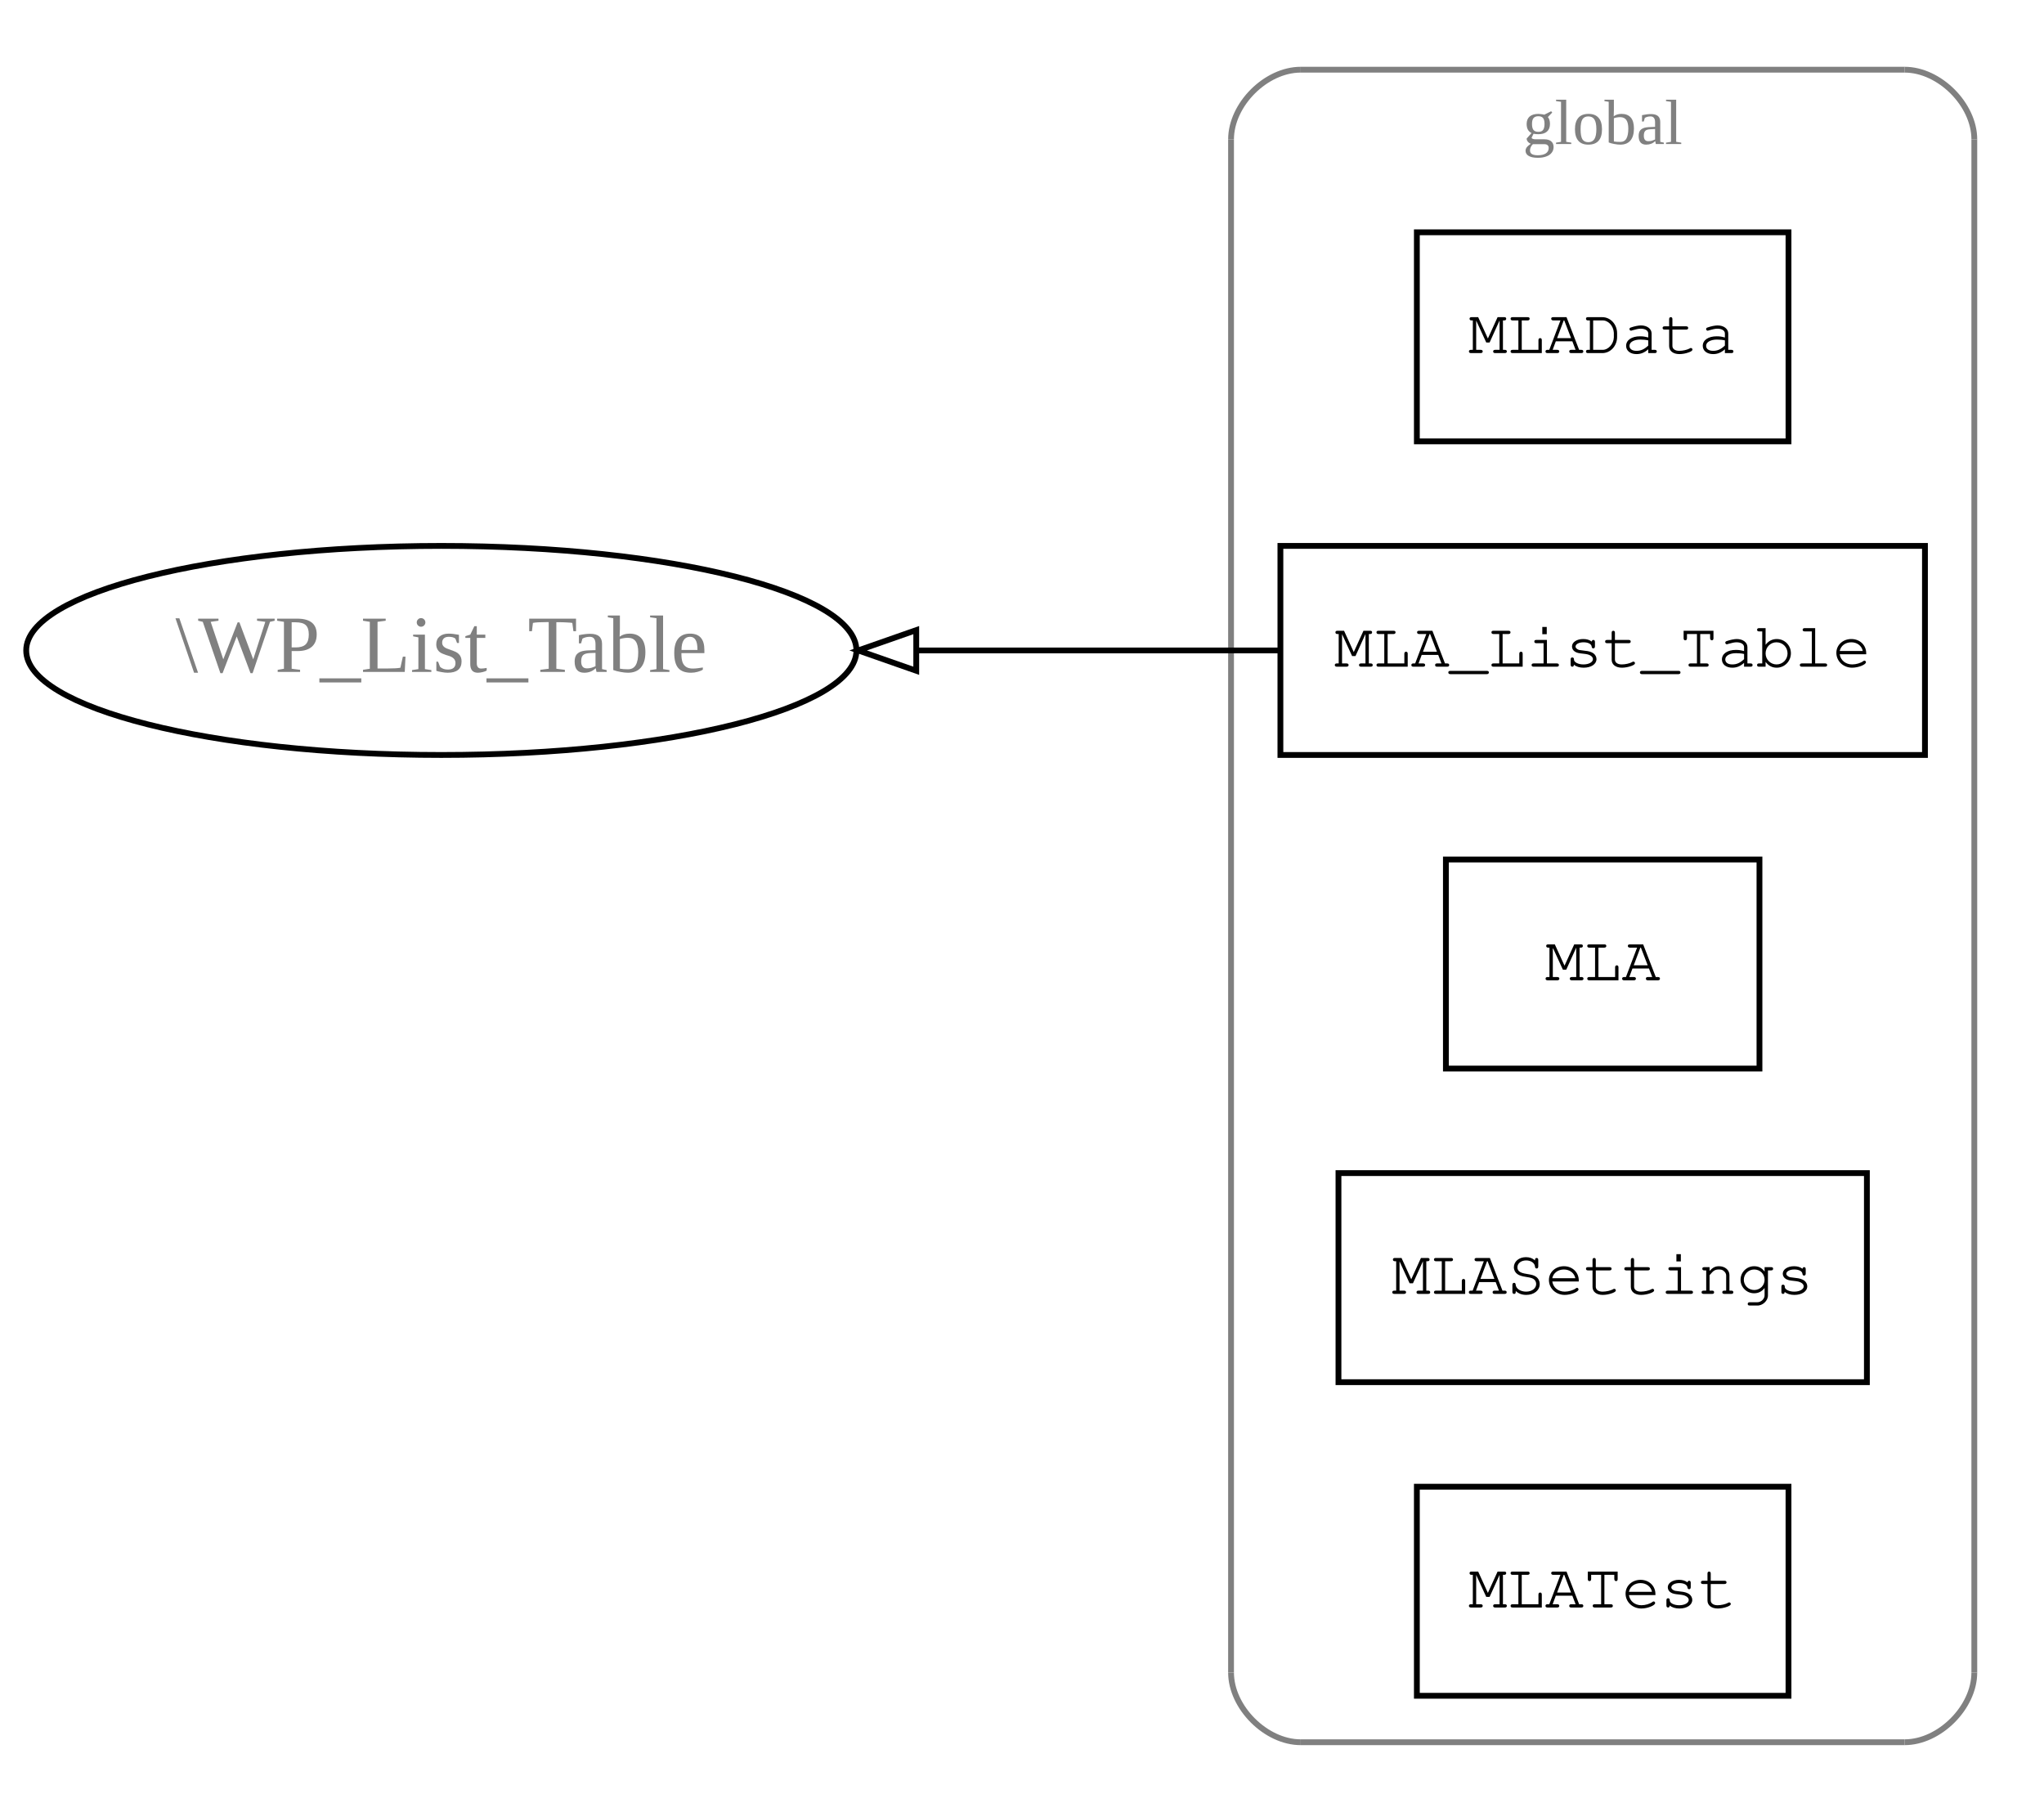
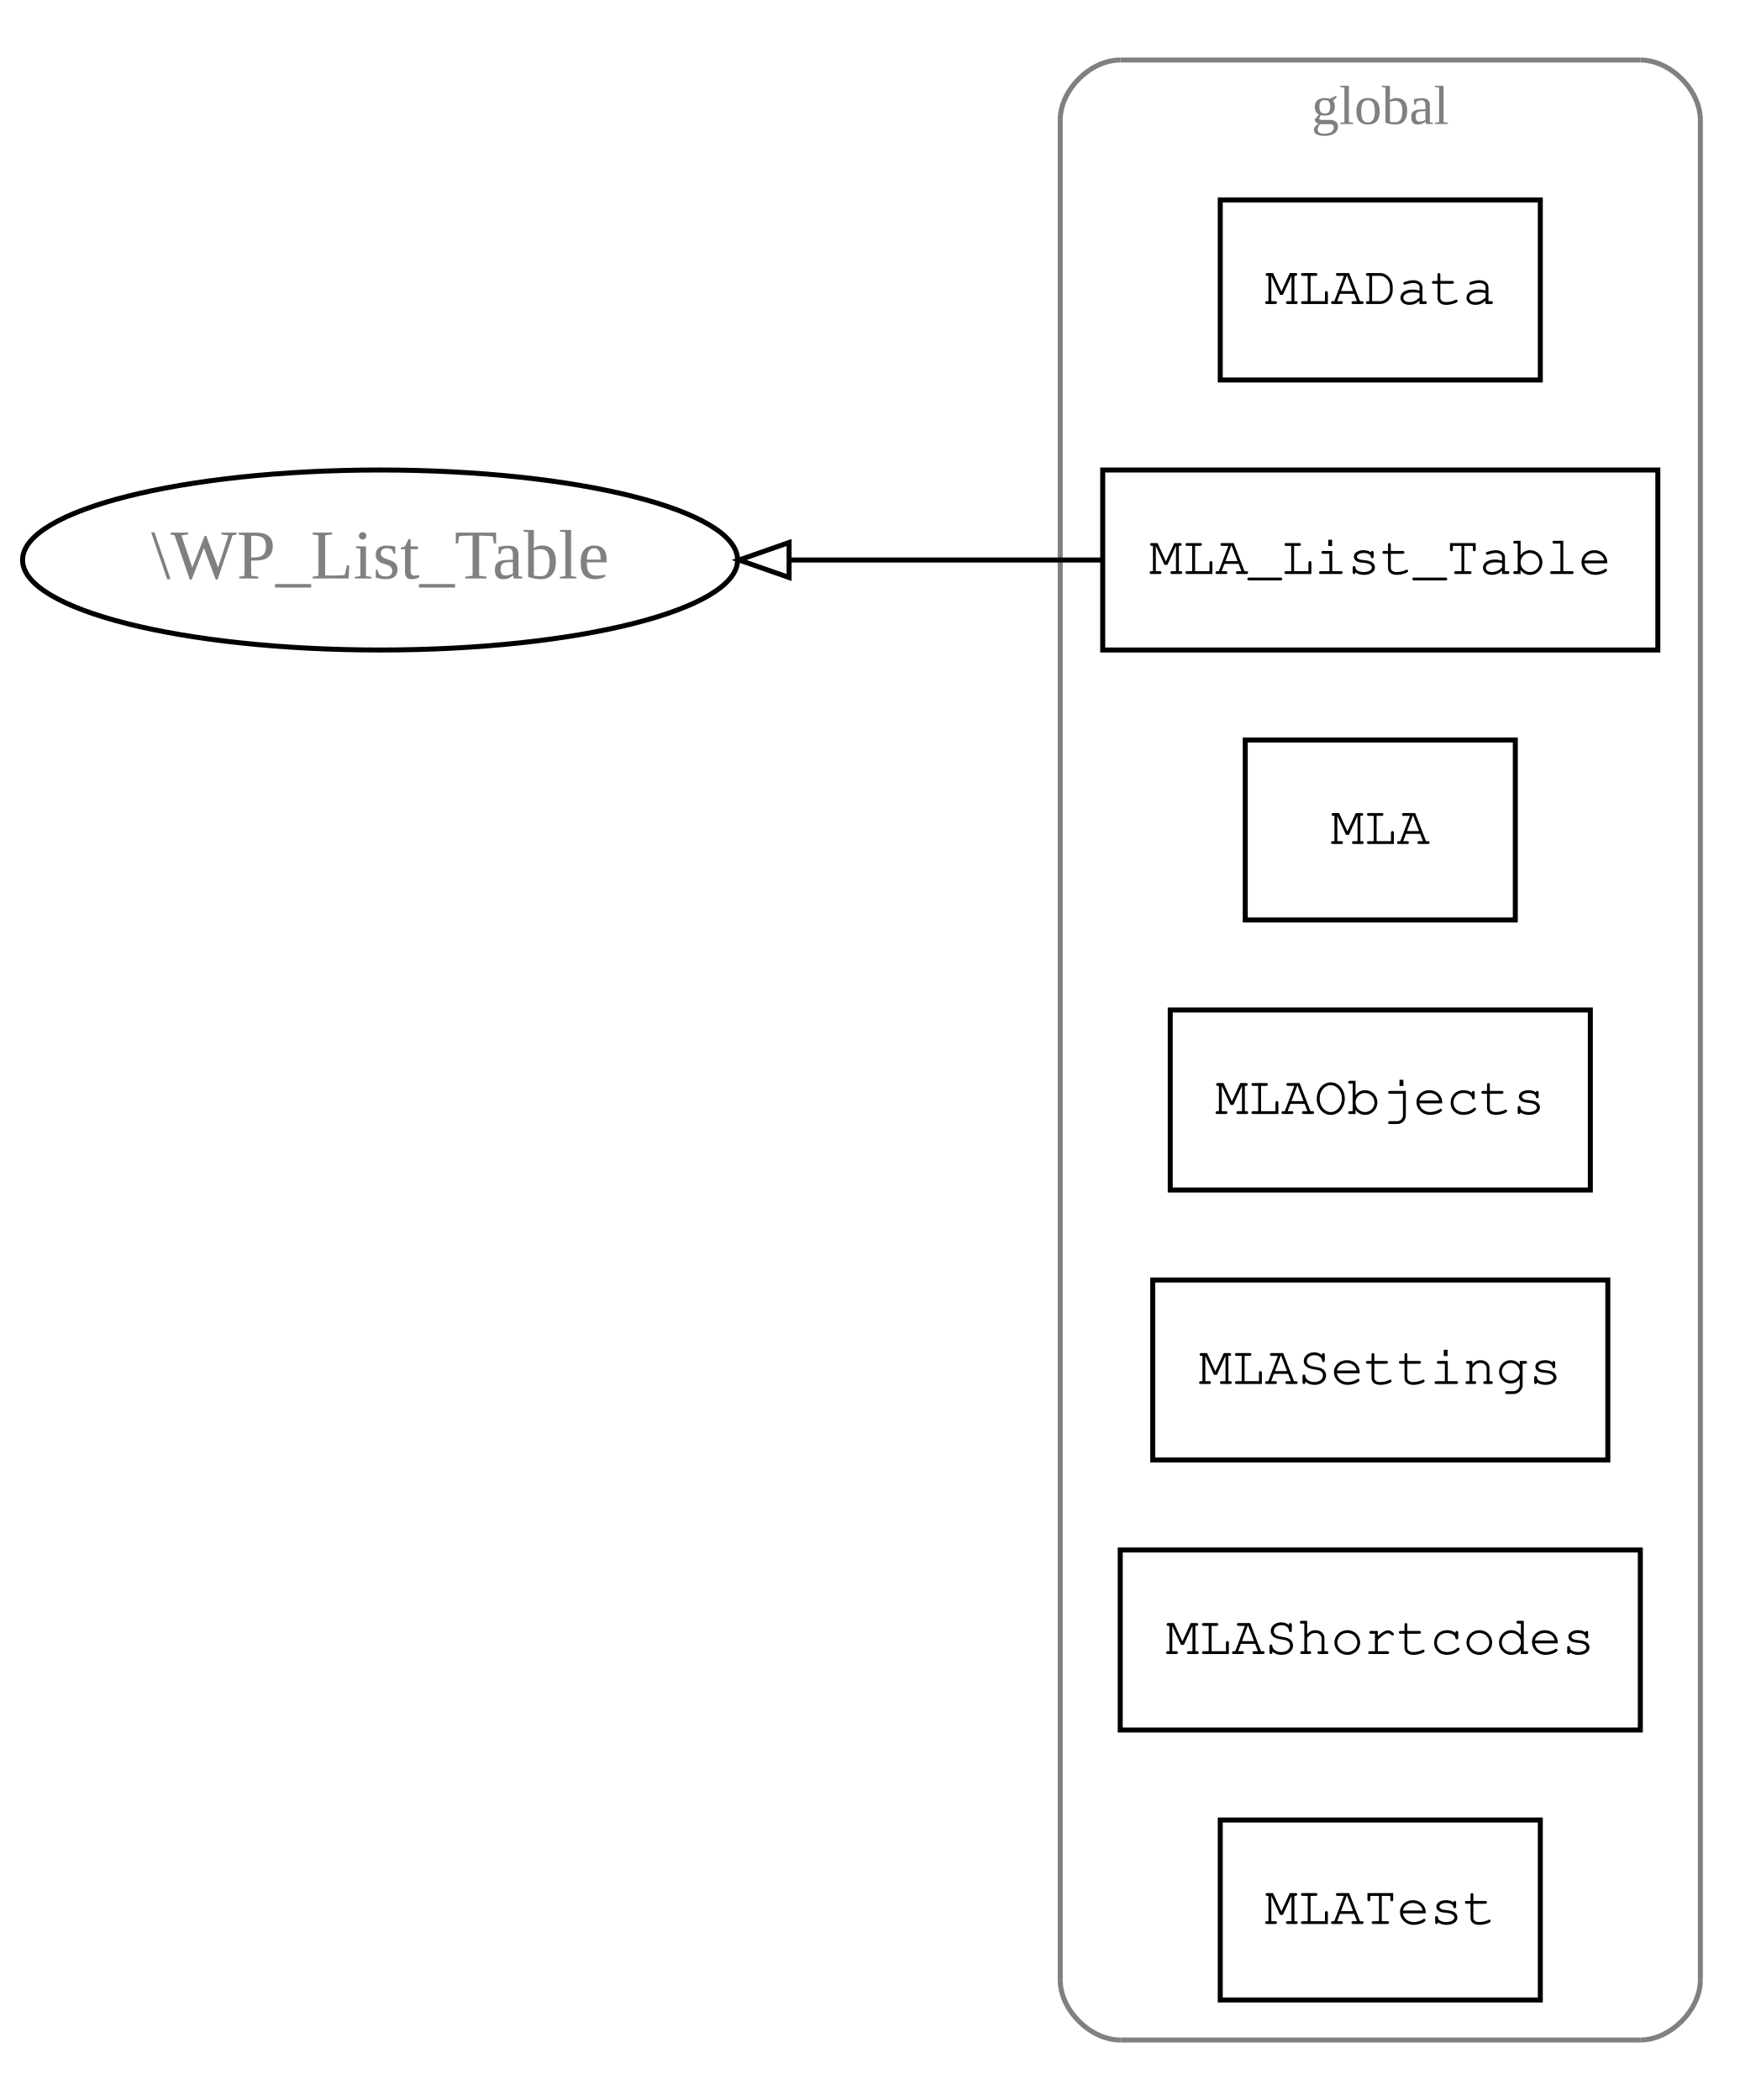
- <svg xmlns="http://www.w3.org/2000/svg" xmlns:xlink="http://www.w3.org/1999/xlink" width="352pt" height="312pt" viewBox="0.00 0.00 352.00 312.00">
-   <g id="graph1" class="graph" transform="scale(1 1) rotate(0) translate(4 308)">
-     <polygon fill="white" stroke="white" points="-4,5 -4,-308 349,-308 349,5 -4,5" />
+ <svg xmlns="http://www.w3.org/2000/svg" xmlns:xlink="http://www.w3.org/1999/xlink" width="352pt" height="420pt" viewBox="0.00 0.00 352.00 420.00">
+   <g id="graph1" class="graph" transform="scale(1 1) rotate(0) translate(4 416)">
+     <polygon fill="white" stroke="white" points="-4,5 -4,-416 349,-416 349,5 -4,5" />
    <g id="graph2" class="cluster">
      <polyline fill="none" stroke="gray" points="220,-8 324,-8 " />
      <path fill="none" stroke="gray" d="M324,-8C330,-8 336,-14 336,-20" />
-       <polyline fill="none" stroke="gray" points="336,-20 336,-284 " />
-       <path fill="none" stroke="gray" d="M336,-284C336,-290 330,-296 324,-296" />
-       <polyline fill="none" stroke="gray" points="324,-296 220,-296 " />
-       <path fill="none" stroke="gray" d="M220,-296C214,-296 208,-290 208,-284" />
-       <polyline fill="none" stroke="gray" points="208,-284 208,-20 " />
+       <polyline fill="none" stroke="gray" points="336,-20 336,-392 " />
+       <path fill="none" stroke="gray" d="M336,-392C336,-398 330,-404 324,-404" />
+       <polyline fill="none" stroke="gray" points="324,-404 220,-404 " />
+       <path fill="none" stroke="gray" d="M220,-404C214,-404 208,-398 208,-392" />
+       <polyline fill="none" stroke="gray" points="208,-392 208,-20 " />
      <path fill="none" stroke="gray" d="M208,-20C208,-14 214,-8 220,-8" />
-       <text text-anchor="middle" x="272" y="-283.2" font-family="Times New Roman,serif" font-size="11.00" fill="gray">global</text>
+       <text text-anchor="middle" x="272" y="-391.2" font-family="Times New Roman,serif" font-size="11.00" fill="gray">global</text>
    </g>
    <g id="node2" class="node">
      <a xlink:href="includes.class-mla-data.html" xlink:title="MLAData" target="_parent">
-         <polygon fill="none" stroke="black" points="304,-268 240,-268 240,-232 304,-232 304,-268" />
-         <text text-anchor="middle" x="272" y="-247.2" font-family="Courier,monospace" font-size="11.00">MLAData</text>
+         <polygon fill="none" stroke="black" points="304,-376 240,-376 240,-340 304,-340 304,-376" />
+         <text text-anchor="middle" x="272" y="-355.2" font-family="Courier,monospace" font-size="11.00">MLAData</text>
      </a>
    </g>
    <g id="node3" class="node">
      <a xlink:href="includes.class-mla-list-table.html" xlink:title="MLA_List_Table" target="_parent">
-         <polygon fill="none" stroke="black" points="327.5,-214 216.5,-214 216.5,-178 327.5,-178 327.5,-214" />
-         <text text-anchor="middle" x="272" y="-193.2" font-family="Courier,monospace" font-size="11.00">MLA_List_Table</text>
+         <polygon fill="none" stroke="black" points="327.5,-322 216.5,-322 216.5,-286 327.5,-286 327.5,-322" />
+         <text text-anchor="middle" x="272" y="-301.2" font-family="Courier,monospace" font-size="11.00">MLA_List_Table</text>
+       </a>
+     </g>
+     <g id="node10" class="node">
+       <ellipse fill="none" stroke="black" cx="72" cy="-304" rx="71.487" ry="18" />
+       <text text-anchor="middle" x="72" y="-300.3" font-family="Times New Roman,serif" font-size="14.00" fill="gray">\WP_List_Table</text>
+     </g>
+     <g id="edge3" class="edge">
+       <path fill="none" stroke="black" d="M216.371,-304C197.091,-304 174.98,-304 153.987,-304" />
+       <polygon fill="none" stroke="black" points="153.788,-300.5 143.788,-304 153.788,-307.5 153.788,-300.5" />
+     </g>
+     <g id="node4" class="node">
+       <a xlink:href="includes.class-mla-main.html" xlink:title="MLA" target="_parent">
+         <polygon fill="none" stroke="black" points="299,-268 245,-268 245,-232 299,-232 299,-268" />
+         <text text-anchor="middle" x="272" y="-247.2" font-family="Courier,monospace" font-size="11.00">MLA</text>
+       </a>
+     </g>
+     <g id="node5" class="node">
+       <a xlink:href="includes.class-mla-objects.html" xlink:title="MLAObjects" target="_parent">
+         <polygon fill="none" stroke="black" points="314,-214 230,-214 230,-178 314,-178 314,-214" />
+         <text text-anchor="middle" x="272" y="-193.2" font-family="Courier,monospace" font-size="11.00">MLAObjects</text>
+       </a>
+     </g>
+     <g id="node6" class="node">
+       <a xlink:href="includes.class-mla-settings.html" xlink:title="MLASettings" target="_parent">
+         <polygon fill="none" stroke="black" points="317.5,-160 226.5,-160 226.5,-124 317.5,-124 317.5,-160" />
+         <text text-anchor="middle" x="272" y="-139.2" font-family="Courier,monospace" font-size="11.00">MLASettings</text>
+       </a>
+     </g>
+     <g id="node7" class="node">
+       <a xlink:href="includes.class-mla-shortcodes.html" xlink:title="MLAShortcodes" target="_parent">
+         <polygon fill="none" stroke="black" points="324,-106 220,-106 220,-70 324,-70 324,-106" />
+         <text text-anchor="middle" x="272" y="-85.2" font-family="Courier,monospace" font-size="11.00">MLAShortcodes</text>
      </a>
    </g>
    <g id="node8" class="node">
-       <ellipse fill="none" stroke="black" cx="72" cy="-196" rx="71.487" ry="18" />
-       <text text-anchor="middle" x="72" y="-192.3" font-family="Times New Roman,serif" font-size="14.00" fill="gray">\WP_List_Table</text>
-     </g>
-     <g id="edge3" class="edge">
-       <path fill="none" stroke="black" d="M216.371,-196C197.091,-196 174.98,-196 153.987,-196" />
-       <polygon fill="none" stroke="black" points="153.788,-192.5 143.788,-196 153.788,-199.5 153.788,-192.5" />
-     </g>
-     <g id="node4" class="node">
-       <a xlink:href="includes.class-mla-main.html" xlink:title="MLA" target="_parent">
-         <polygon fill="none" stroke="black" points="299,-160 245,-160 245,-124 299,-124 299,-160" />
-         <text text-anchor="middle" x="272" y="-139.2" font-family="Courier,monospace" font-size="11.00">MLA</text>
-       </a>
-     </g>
-     <g id="node5" class="node">
-       <a xlink:href="includes.class-mla-settings.html" xlink:title="MLASettings" target="_parent">
-         <polygon fill="none" stroke="black" points="317.5,-106 226.5,-106 226.5,-70 317.5,-70 317.5,-106" />
-         <text text-anchor="middle" x="272" y="-85.2" font-family="Courier,monospace" font-size="11.00">MLASettings</text>
-       </a>
-     </g>
-     <g id="node6" class="node">
      <a xlink:href="tests.class-mla-tests.html" xlink:title="MLATest" target="_parent">
        <polygon fill="none" stroke="black" points="304,-52 240,-52 240,-16 304,-16 304,-52" />
        <text text-anchor="middle" x="272" y="-31.2" font-family="Courier,monospace" font-size="11.00">MLATest</text>
      </a>
    </g>
  </g>
</svg>
